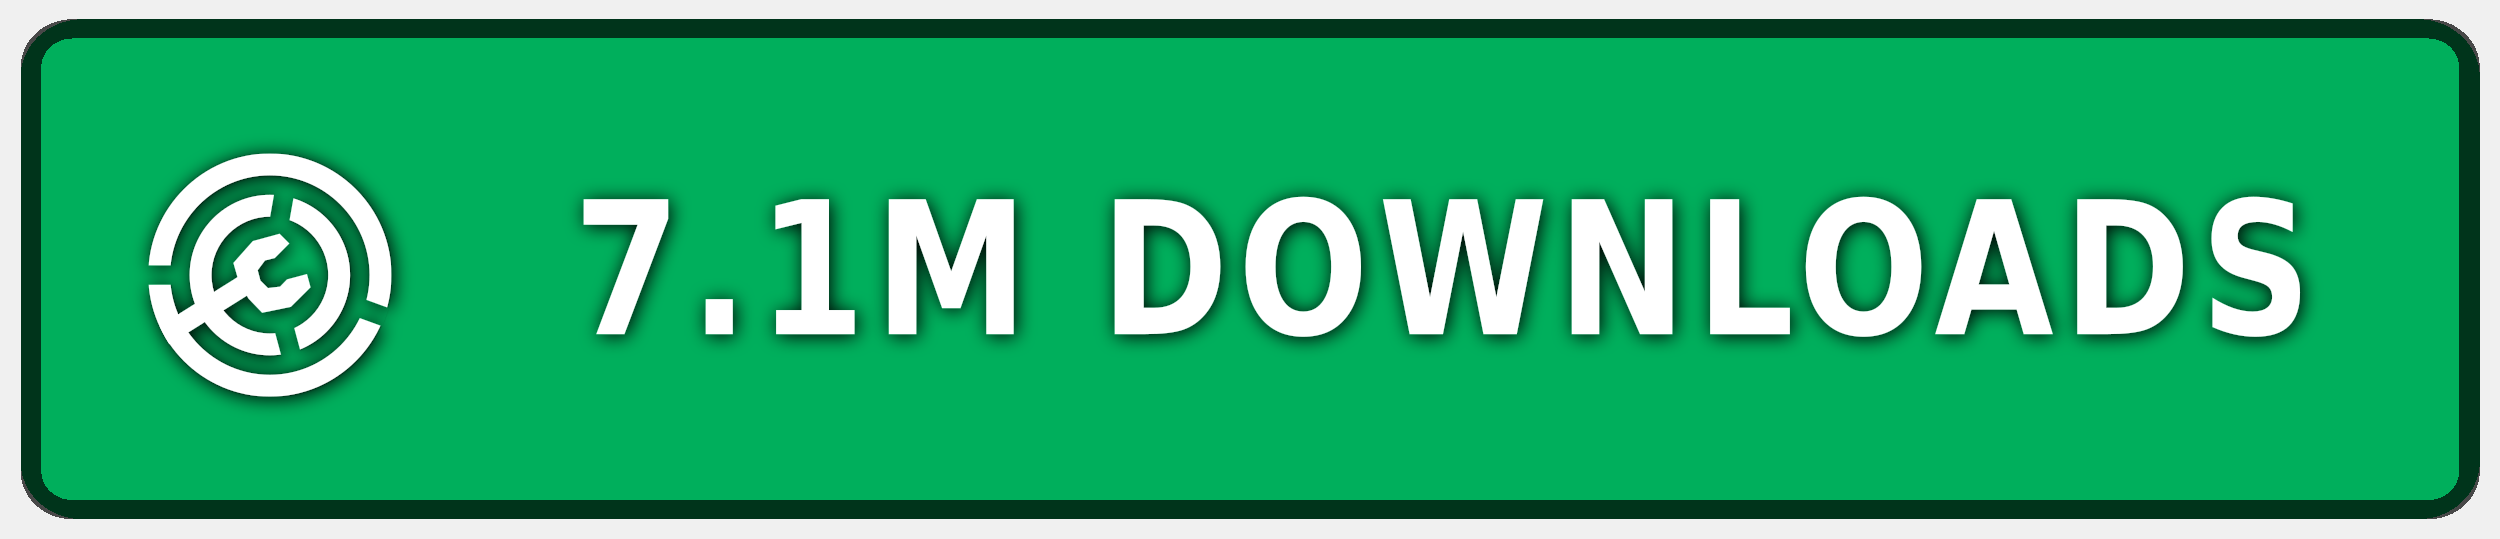
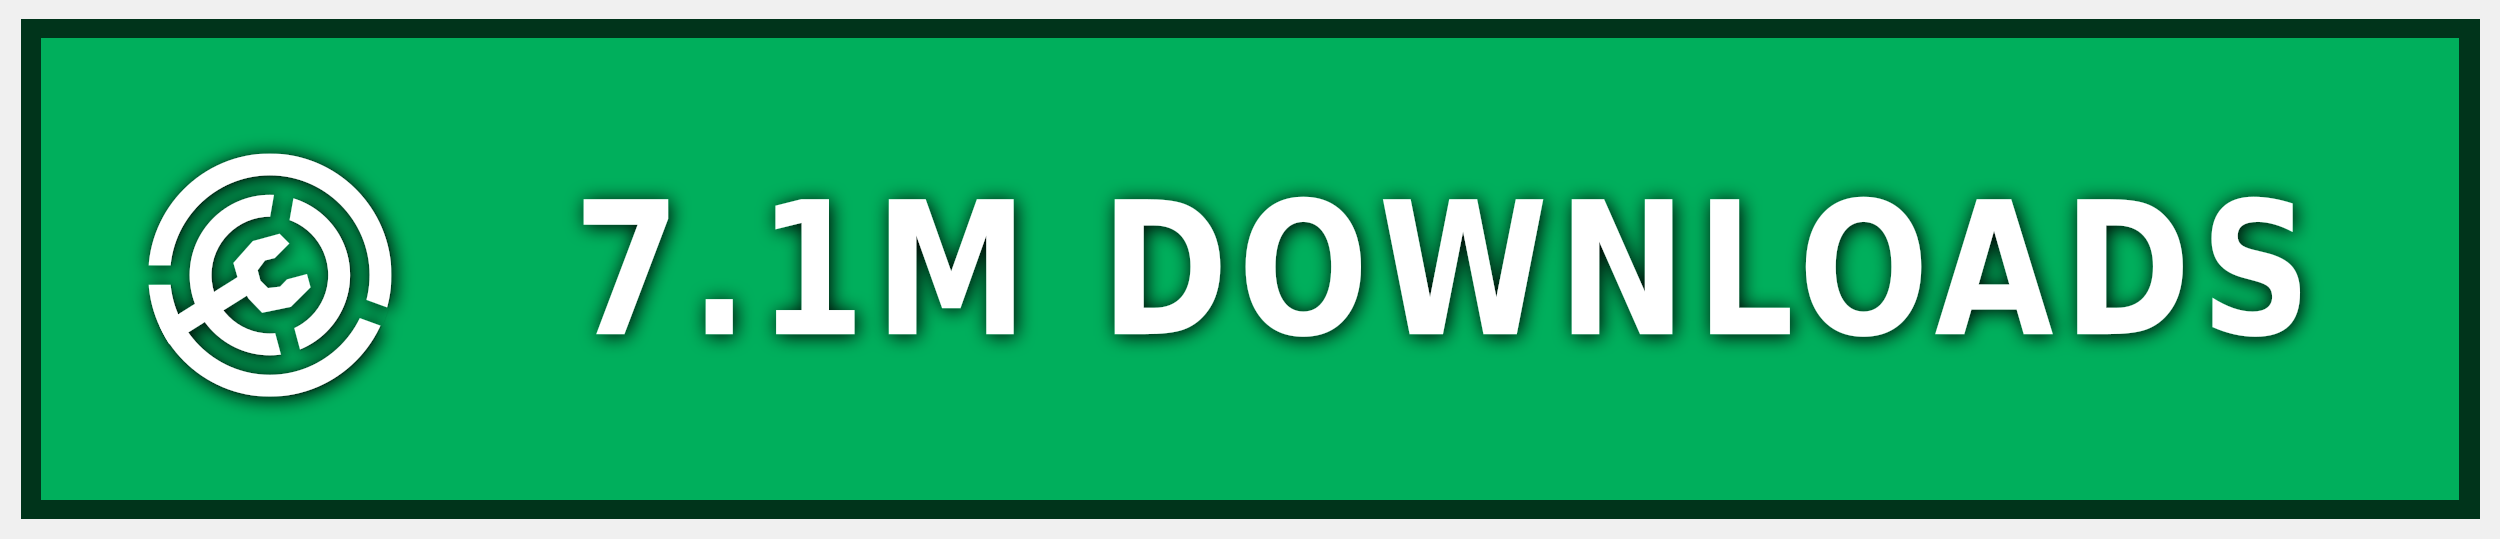
<svg xmlns="http://www.w3.org/2000/svg" xmlns:ns1="https://boxy-svg.com" width="130" height="28" role="img" aria-label="MODRINTH">
  <style> g:not(.noshadow) { filter: drop-shadow(0.1px 0.1px 0.5px black); } </style>
  <defs>
    <ns1:guide x="121.656" y="10.118" angle="90" />
    <ns1:guide x="127.198" y="17.628" angle="90" />
    <ns1:guide x="8.199" y="-3.08" angle="0" />
    <ns1:guide x="20.449" y="-4.101" angle="0" />
    <ns1:guide x="121.656" y="10.118" angle="90" />
    <ns1:guide x="127.198" y="17.628" angle="90" />
    <ns1:guide x="8.199" y="-3.08" angle="0" />
    <ns1:guide x="20.449" y="-4.101" angle="0" />
  </defs>
  <g class="noshadow" shape-rendering="crispEdges" style="" transform="matrix(1.074564, 0, 0, 1, 0, 0)">
-     <rect x="1" y="1" width="119" height="26" style="fill: rgb(0, 175, 92);" rx="3px" ry="3px" />
-     <rect x="1.5" y="1.5" width="118" height="25" style="fill: none; stroke: rgba(0, 0, 0, 0.7);" rx="2px" ry="2px" />
+     <rect x="1" y="1" width="119" height="26" style="fill: rgb(0, 175, 92);" />
+     <rect x="1.5" y="1.5" width="118" height="25" style="fill: none; stroke: rgba(0, 0, 0, 0.7);" />
  </g>
  <g fill-rule="evenodd" stroke-linejoin="round" stroke-miterlimit="1.5" clip-rule="evenodd" transform="matrix(1, 0, 0, 1, -0.489655, 0.549452)">
    <path fill="none" d="M 8.199 7.432 L 20.846 7.432 L 20.846 20.079 L 8.199 20.079 L 8.199 7.432 Z" style="" />
    <g clip-path="url(#a)" transform="matrix(0.126469, 0, 0, 0.126469, 8.198999, 7.431019)" style="">
      <path fill="#ffffff" d="M50 17c18.207 0 32.988 14.787 32.988 33S68.207 83 50 83 17.012 68.213 17.012 50 31.793 17 50 17Zm0 9c13.24 0 23.988 10.755 23.988 24S63.24 74 50 74 26.012 63.245 26.012 50 36.76 26 50 26Z" />
    </g>
    <g clip-path="url(#b)" transform="matrix(0.126469, 0, 0, 0.126469, 8.198999, 7.431019)" style="">
      <path fill="#ffffff" d="M50 0c27.596 0 50 22.404 50 50s-22.404 50-50 50S0 77.596 0 50 22.404 0 50 0Zm0 9c22.629 0 41 18.371 41 41S72.629 91 50 91 9 72.629 9 50 27.371 9 50 9Z" />
    </g>
    <g class="noshadow" clip-path="url(#c)" transform="matrix(0.112383, 0, 0, 0.122032, 8.268063, 7.737635)" style="">
      <path fill="none" stroke="#ffffff" stroke-width="9" d="M 50 50 L 5.171 75.882" />
    </g>
    <path fill="#ffffff" d="M 12.909 14.103 L 12.625 13.123 L 13.637 11.985 L 15.028 11.605 L 15.534 12.111 L 14.775 12.87 L 14.269 12.996 L 13.89 13.502 L 14.032 14.038 L 14.425 14.429 L 15.053 14.354 L 15.415 13.979 L 16.452 13.701 L 16.637 14.392 L 15.613 15.407 L 14.121 15.714 L 13.415 14.979 L 12.909 14.103 Z" style="" />
    <clipPath id="clip-1">
      <path d="M50 0c27.596 0 50 22.404 50 50s-22.404 50-50 50S0 77.596 0 50 22.404 0 50 0Zm0 39.549c5.768 0 10.451 4.683 10.451 10.451 0 5.768-4.683 10.451-10.451 10.451-5.768 0-10.451-4.683-10.451-10.451 0-5.768 4.683-10.451 10.451-10.451Z" />
    </clipPath>
    <g class="noshadow" clip-path="url(#clip-1)" transform="matrix(0.064459, 0.010209, -0.018807, 0.118741, -9.215255, -61.72825)" style="transform-origin: 27.985px 74.177px;">
      <path fill="none" stroke="#ffffff" stroke-width="9" d="M 49.29 67.75 L 6.679 80.603" style="" />
    </g>
  </g>
  <g>
    <clipPath id="a">
      <path fill-rule="evenodd" stroke-linejoin="round" stroke-miterlimit="1.5" clip-rule="evenodd" d="M100 0H0v100h100V0ZM46.002 49.295l.076 1.757 8.83 32.963 7.843-2.102-8.596-32.094 5.804-32.932-7.997-1.41-5.96 33.818Z" />
    </clipPath>
    <clipPath id="b">
      <path d="M0 0v46h50l1.368.241L99 63.578l-2.736 7.517L49.295 54H0v46h100V0H0Z" />
    </clipPath>
    <clipPath id="c">
      <path d="M50 0c27.596 0 50 22.404 50 50s-22.404 50-50 50S0 77.596 0 50 22.404 0 50 0Zm0 39.549c5.768 0 10.451 4.683 10.451 10.451 0 5.768-4.683 10.451-10.451 10.451-5.768 0-10.451-4.683-10.451-10.451 0-5.768 4.683-10.451 10.451-10.451Z" />
    </clipPath>
  </g>
  <g fill="#fff" text-anchor="middle" font-family="Verdana,Geneva,DejaVu Sans,sans-serif" text-rendering="geometricPrecision" font-size="100" transform="matrix(1, 0, 0, 1, 13, 0)">
    <text style="font-size: 80px; font-weight: 700; white-space: pre;" transform="matrix(0.1, 0, 0, 0.120296, 0, -3.678133)" x="620" y="175" letter-spacing="5">7.1M DOWNLOADS</text>
  </g>
</svg>
